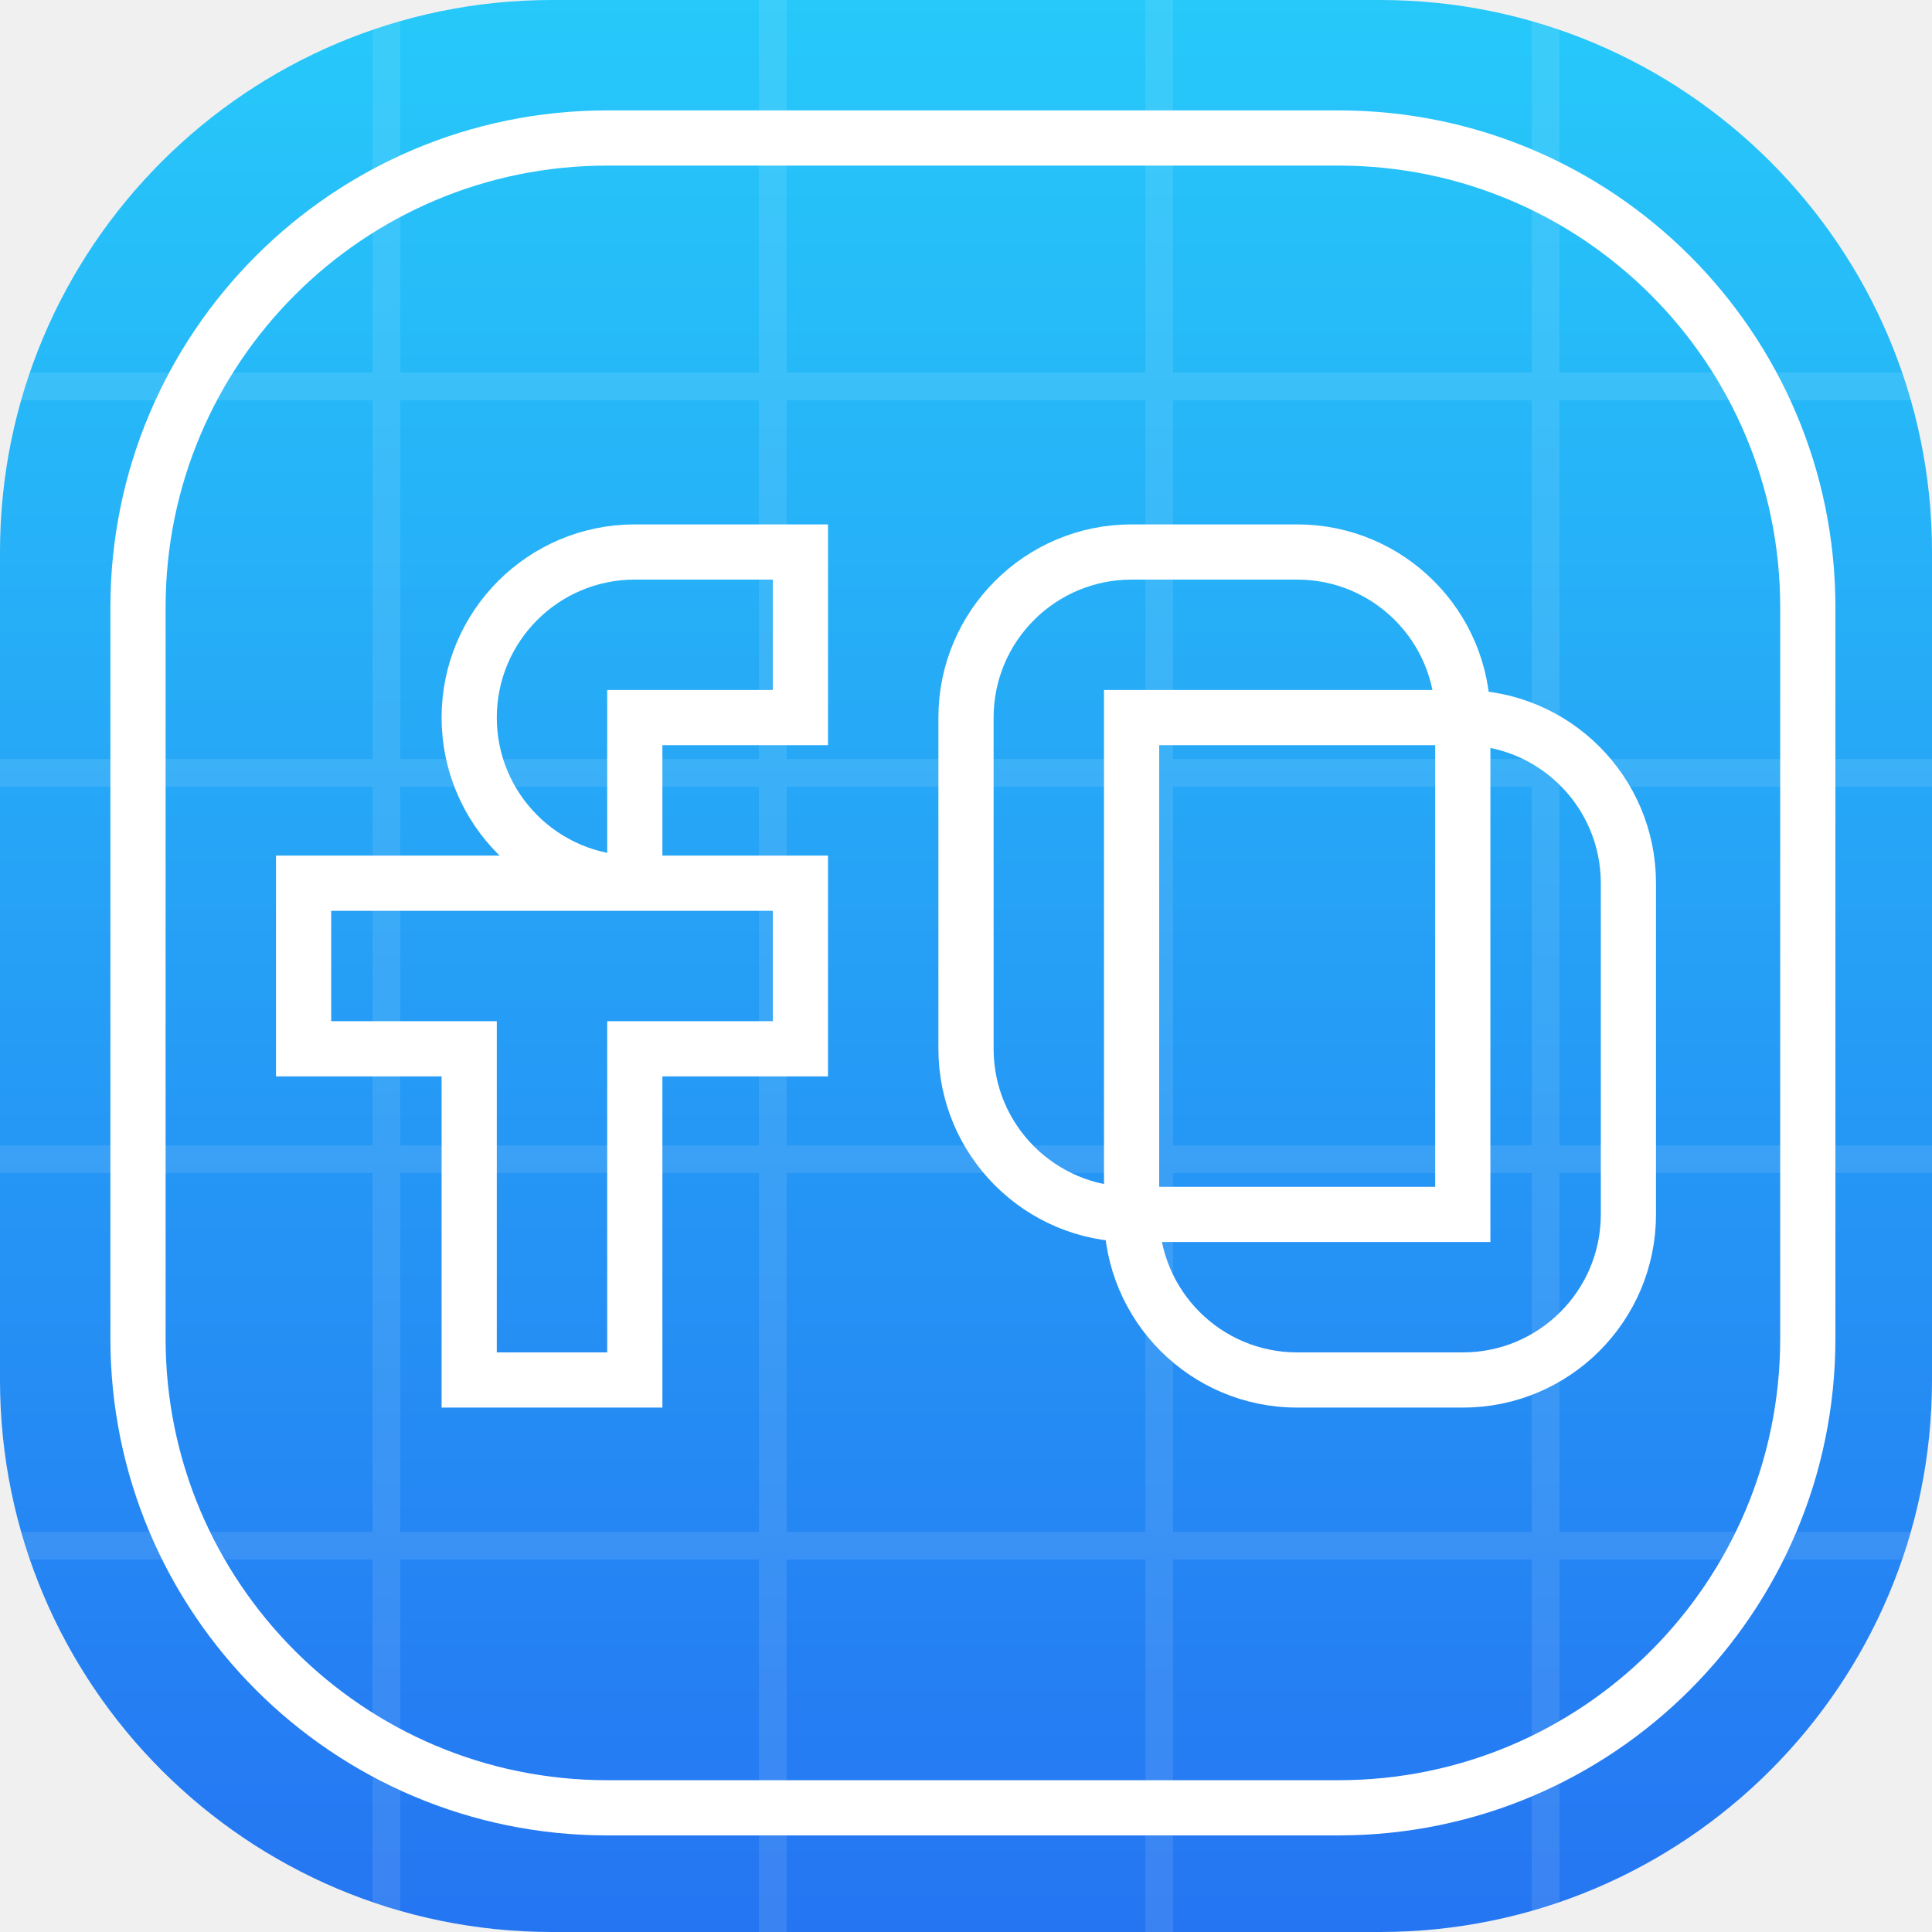
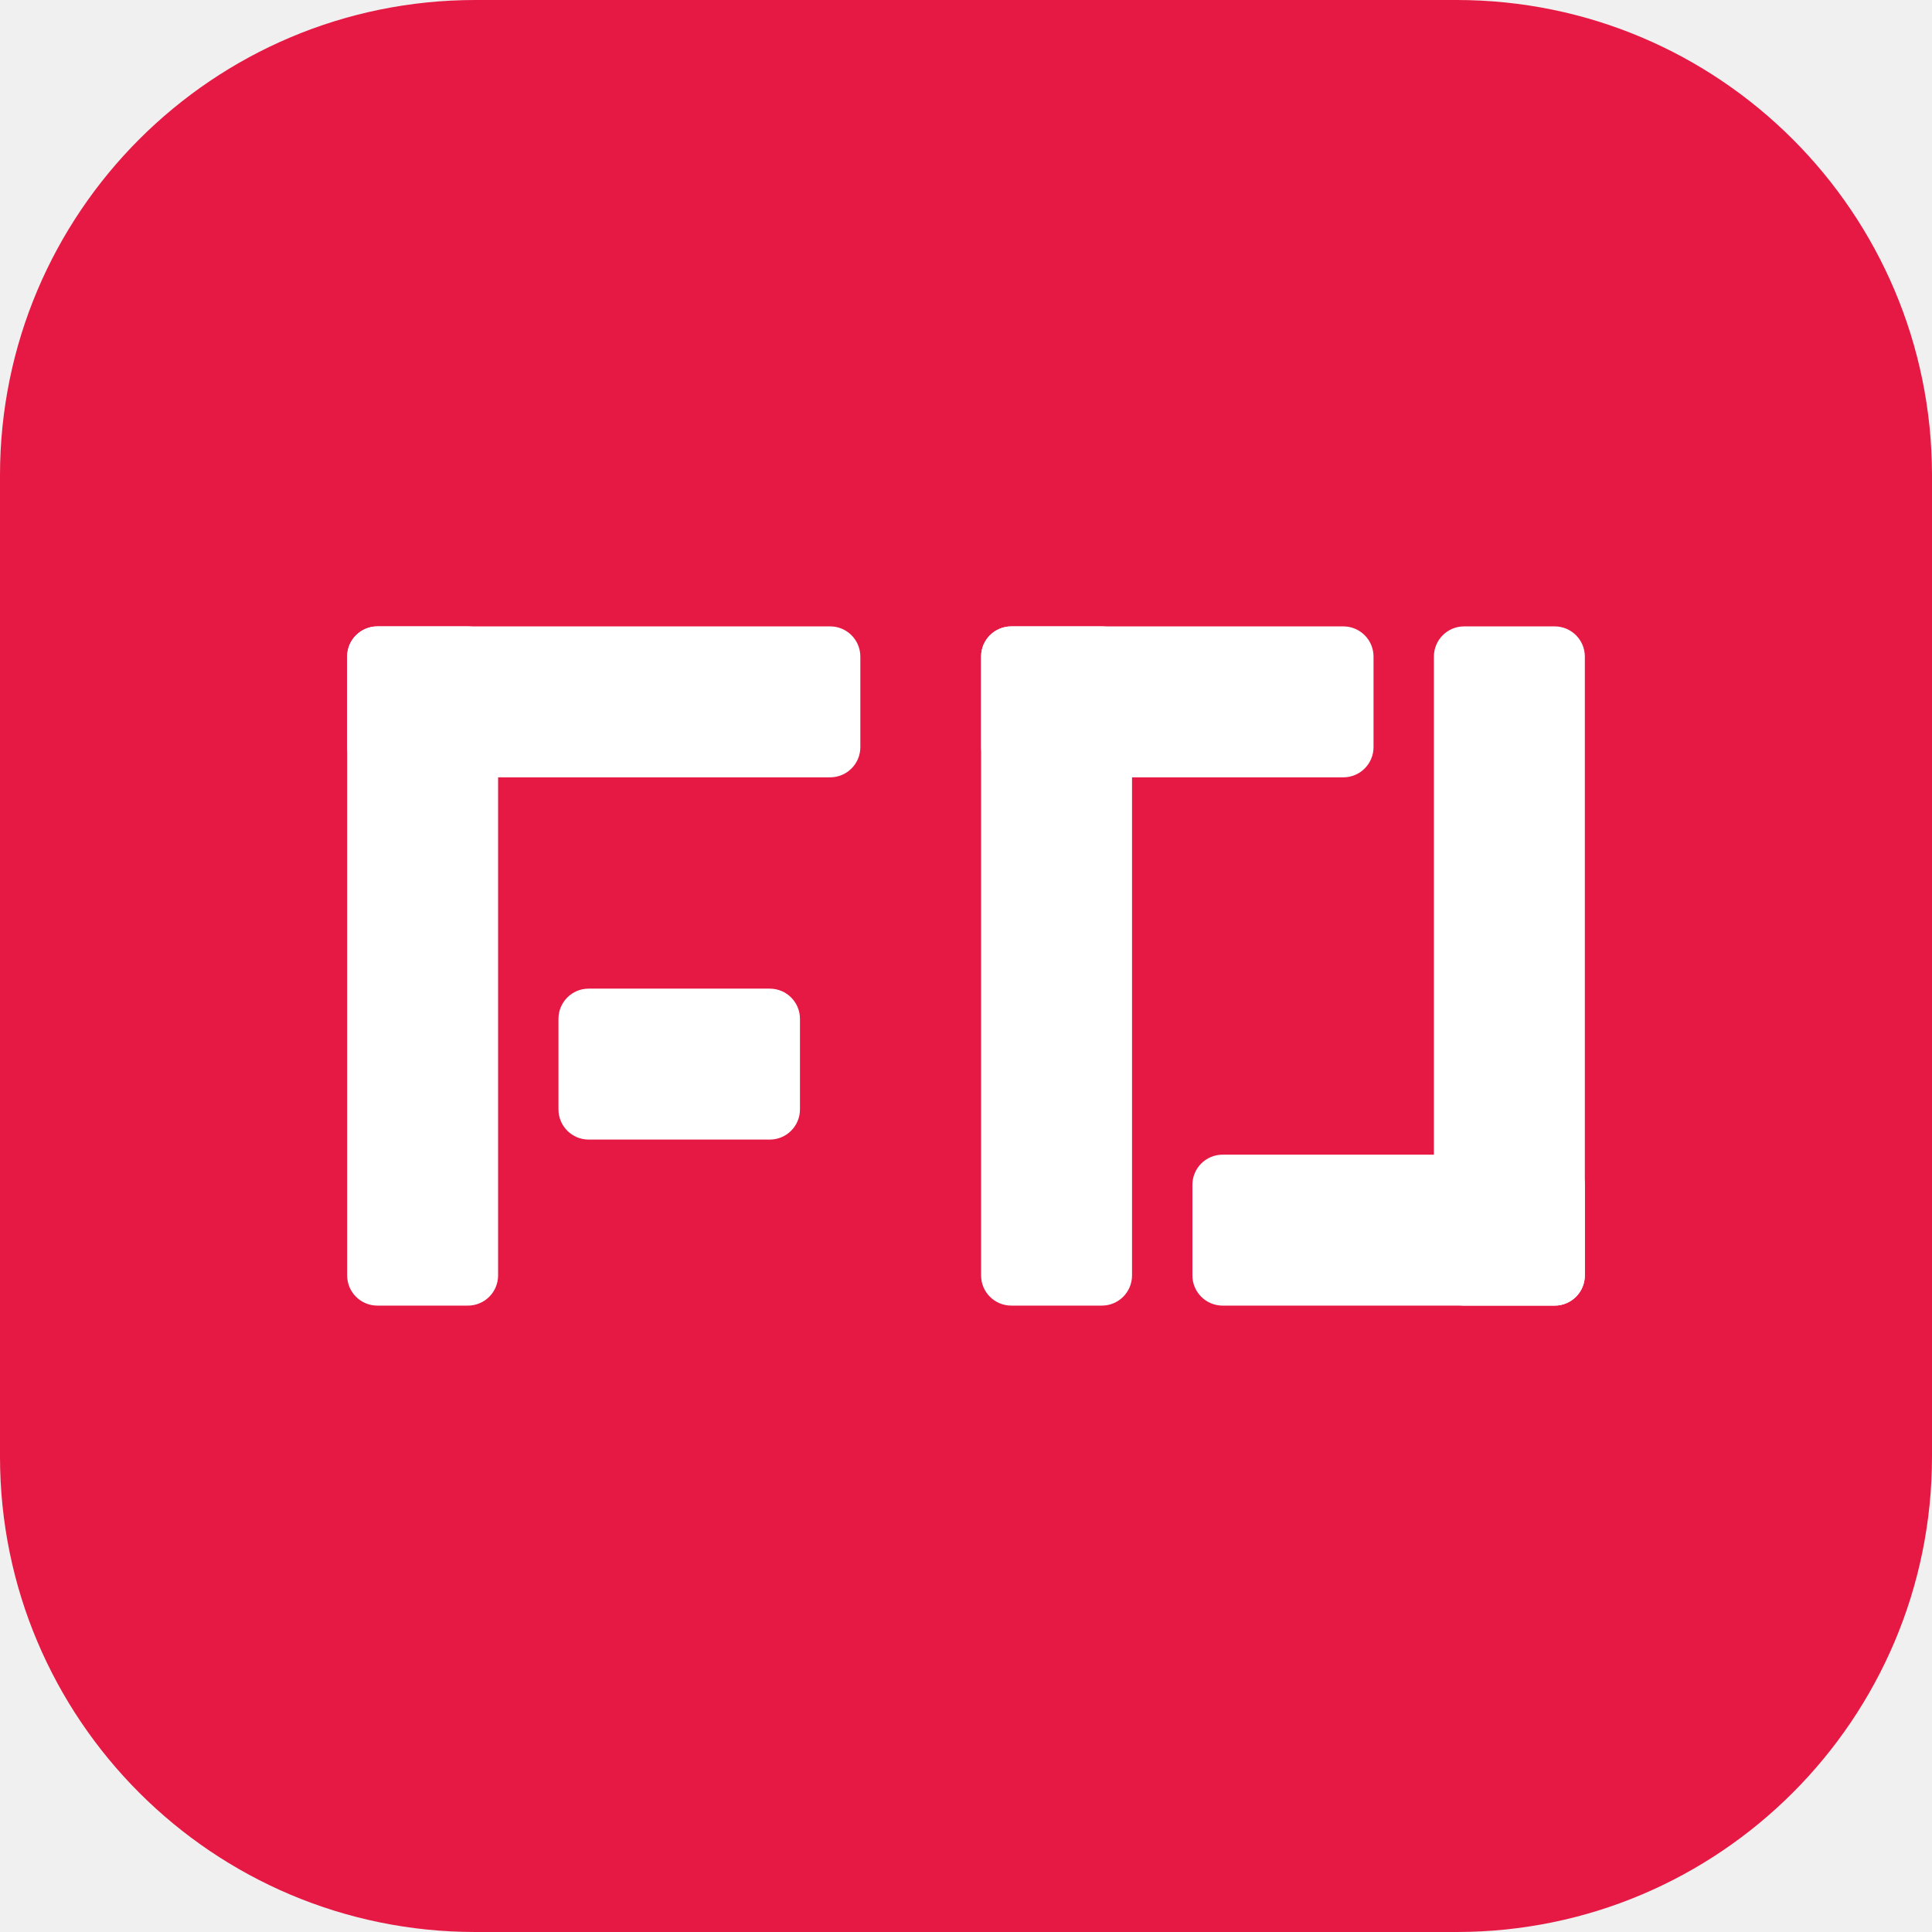
- <svg xmlns="http://www.w3.org/2000/svg" width="280" height="280" viewBox="0 0 280 280" fill="none">
-   <g clip-path="url(#clip0_34_26)">
-     <rect width="280" height="280" rx="80" fill="url(#paint0_linear_34_26)" />
-     <g opacity="0.1">
-       <rect x="-1" y="-1" width="58" height="58" stroke="white" stroke-width="2" />
-       <rect x="55" y="-1" width="58" height="58" stroke="white" stroke-width="2" />
-       <rect x="111" y="-1" width="58" height="58" stroke="white" stroke-width="2" />
-       <rect x="167" y="-1" width="58" height="58" stroke="white" stroke-width="2" />
-       <rect x="223" y="-1" width="58" height="58" stroke="white" stroke-width="2" />
-       <rect x="-1" y="55" width="58" height="58" stroke="white" stroke-width="2" />
-       <rect x="55" y="55" width="58" height="58" stroke="white" stroke-width="2" />
-       <rect x="111" y="55" width="58" height="58" stroke="white" stroke-width="2" />
-       <rect x="167" y="55" width="58" height="58" stroke="white" stroke-width="2" />
-       <rect x="223" y="55" width="58" height="58" stroke="white" stroke-width="2" />
-       <rect x="-1" y="111" width="58" height="58" stroke="white" stroke-width="2" />
-       <rect x="55" y="111" width="58" height="58" stroke="white" stroke-width="2" />
-       <rect x="111" y="111" width="58" height="58" stroke="white" stroke-width="2" />
-       <rect x="167" y="111" width="58" height="58" stroke="white" stroke-width="2" />
-       <rect x="223" y="111" width="58" height="58" stroke="white" stroke-width="2" />
-       <rect x="-1" y="167" width="58" height="58" stroke="white" stroke-width="2" />
-       <rect x="55" y="167" width="58" height="58" stroke="white" stroke-width="2" />
-       <rect x="111" y="167" width="58" height="58" stroke="white" stroke-width="2" />
-       <rect x="167" y="167" width="58" height="58" stroke="white" stroke-width="2" />
-       <rect x="223" y="167" width="58" height="58" stroke="white" stroke-width="2" />
-       <rect x="-1" y="223" width="58" height="58" stroke="white" stroke-width="2" />
-       <rect x="55" y="223" width="58" height="58" stroke="white" stroke-width="2" />
-       <rect x="111" y="223" width="58" height="58" stroke="white" stroke-width="2" />
-       <rect x="167" y="223" width="58" height="58" stroke="white" stroke-width="2" />
-       <rect x="223" y="223" width="58" height="58" stroke="white" stroke-width="2" />
-     </g>
-     <rect x="20" y="20" width="242" height="242" rx="68" stroke="white" stroke-width="8" />
-     <path d="M212 104C225.255 104 236 114.745 236 128V176C236 189.255 225.255 200 212 200H188C174.745 200 164 189.255 164 176M212 104V176H164M212 104C212 90.745 201.255 80 188 80H164C150.745 80 140 90.745 140 104V152C140 165.255 150.745 176 164 176M212 104H164V176M116 152H92V200H68V152H44V128H116V152ZM116 104H92V128C78.745 128 68 117.255 68 104C68 90.745 78.745 80 92 80H116V104Z" stroke="white" stroke-width="8" />
-   </g>
-   <defs>
-     <linearGradient id="paint0_linear_34_26" x1="140" y1="0" x2="140" y2="280" gradientUnits="userSpaceOnUse">
-       <stop stop-color="#26C9FA" />
-       <stop offset="1" stop-color="#2575F2" />
-     </linearGradient>
-     <clipPath id="clip0_34_26">
-       <rect width="280" height="280" rx="80" fill="white" />
-     </clipPath>
-   </defs>
+ <svg xmlns="http://www.w3.org/2000/svg" width="512" height="512" viewBox="0 0 512 512" fill="none">
+   <rect width="512" height="512" rx="126" fill="#E51943" />
+   <rect x="92" y="166" width="136" height="40" rx="8" fill="white" />
+   <rect x="92" y="346" width="180" height="40" rx="8" transform="rotate(-90 92 346)" fill="white" />
+   <rect x="420" y="346" width="104" height="40" rx="8" transform="rotate(-180 420 346)" fill="white" />
+   <rect x="420" y="166" width="180" height="40" rx="8" transform="rotate(90 420 166)" fill="white" />
+   <rect x="260" y="166" width="104" height="40" rx="8" fill="white" />
+   <rect x="260" y="346" width="180" height="40" rx="8" transform="rotate(-90 260 346)" fill="white" />
+   <rect x="148" y="262" width="64" height="40" rx="8" fill="white" />
</svg>
